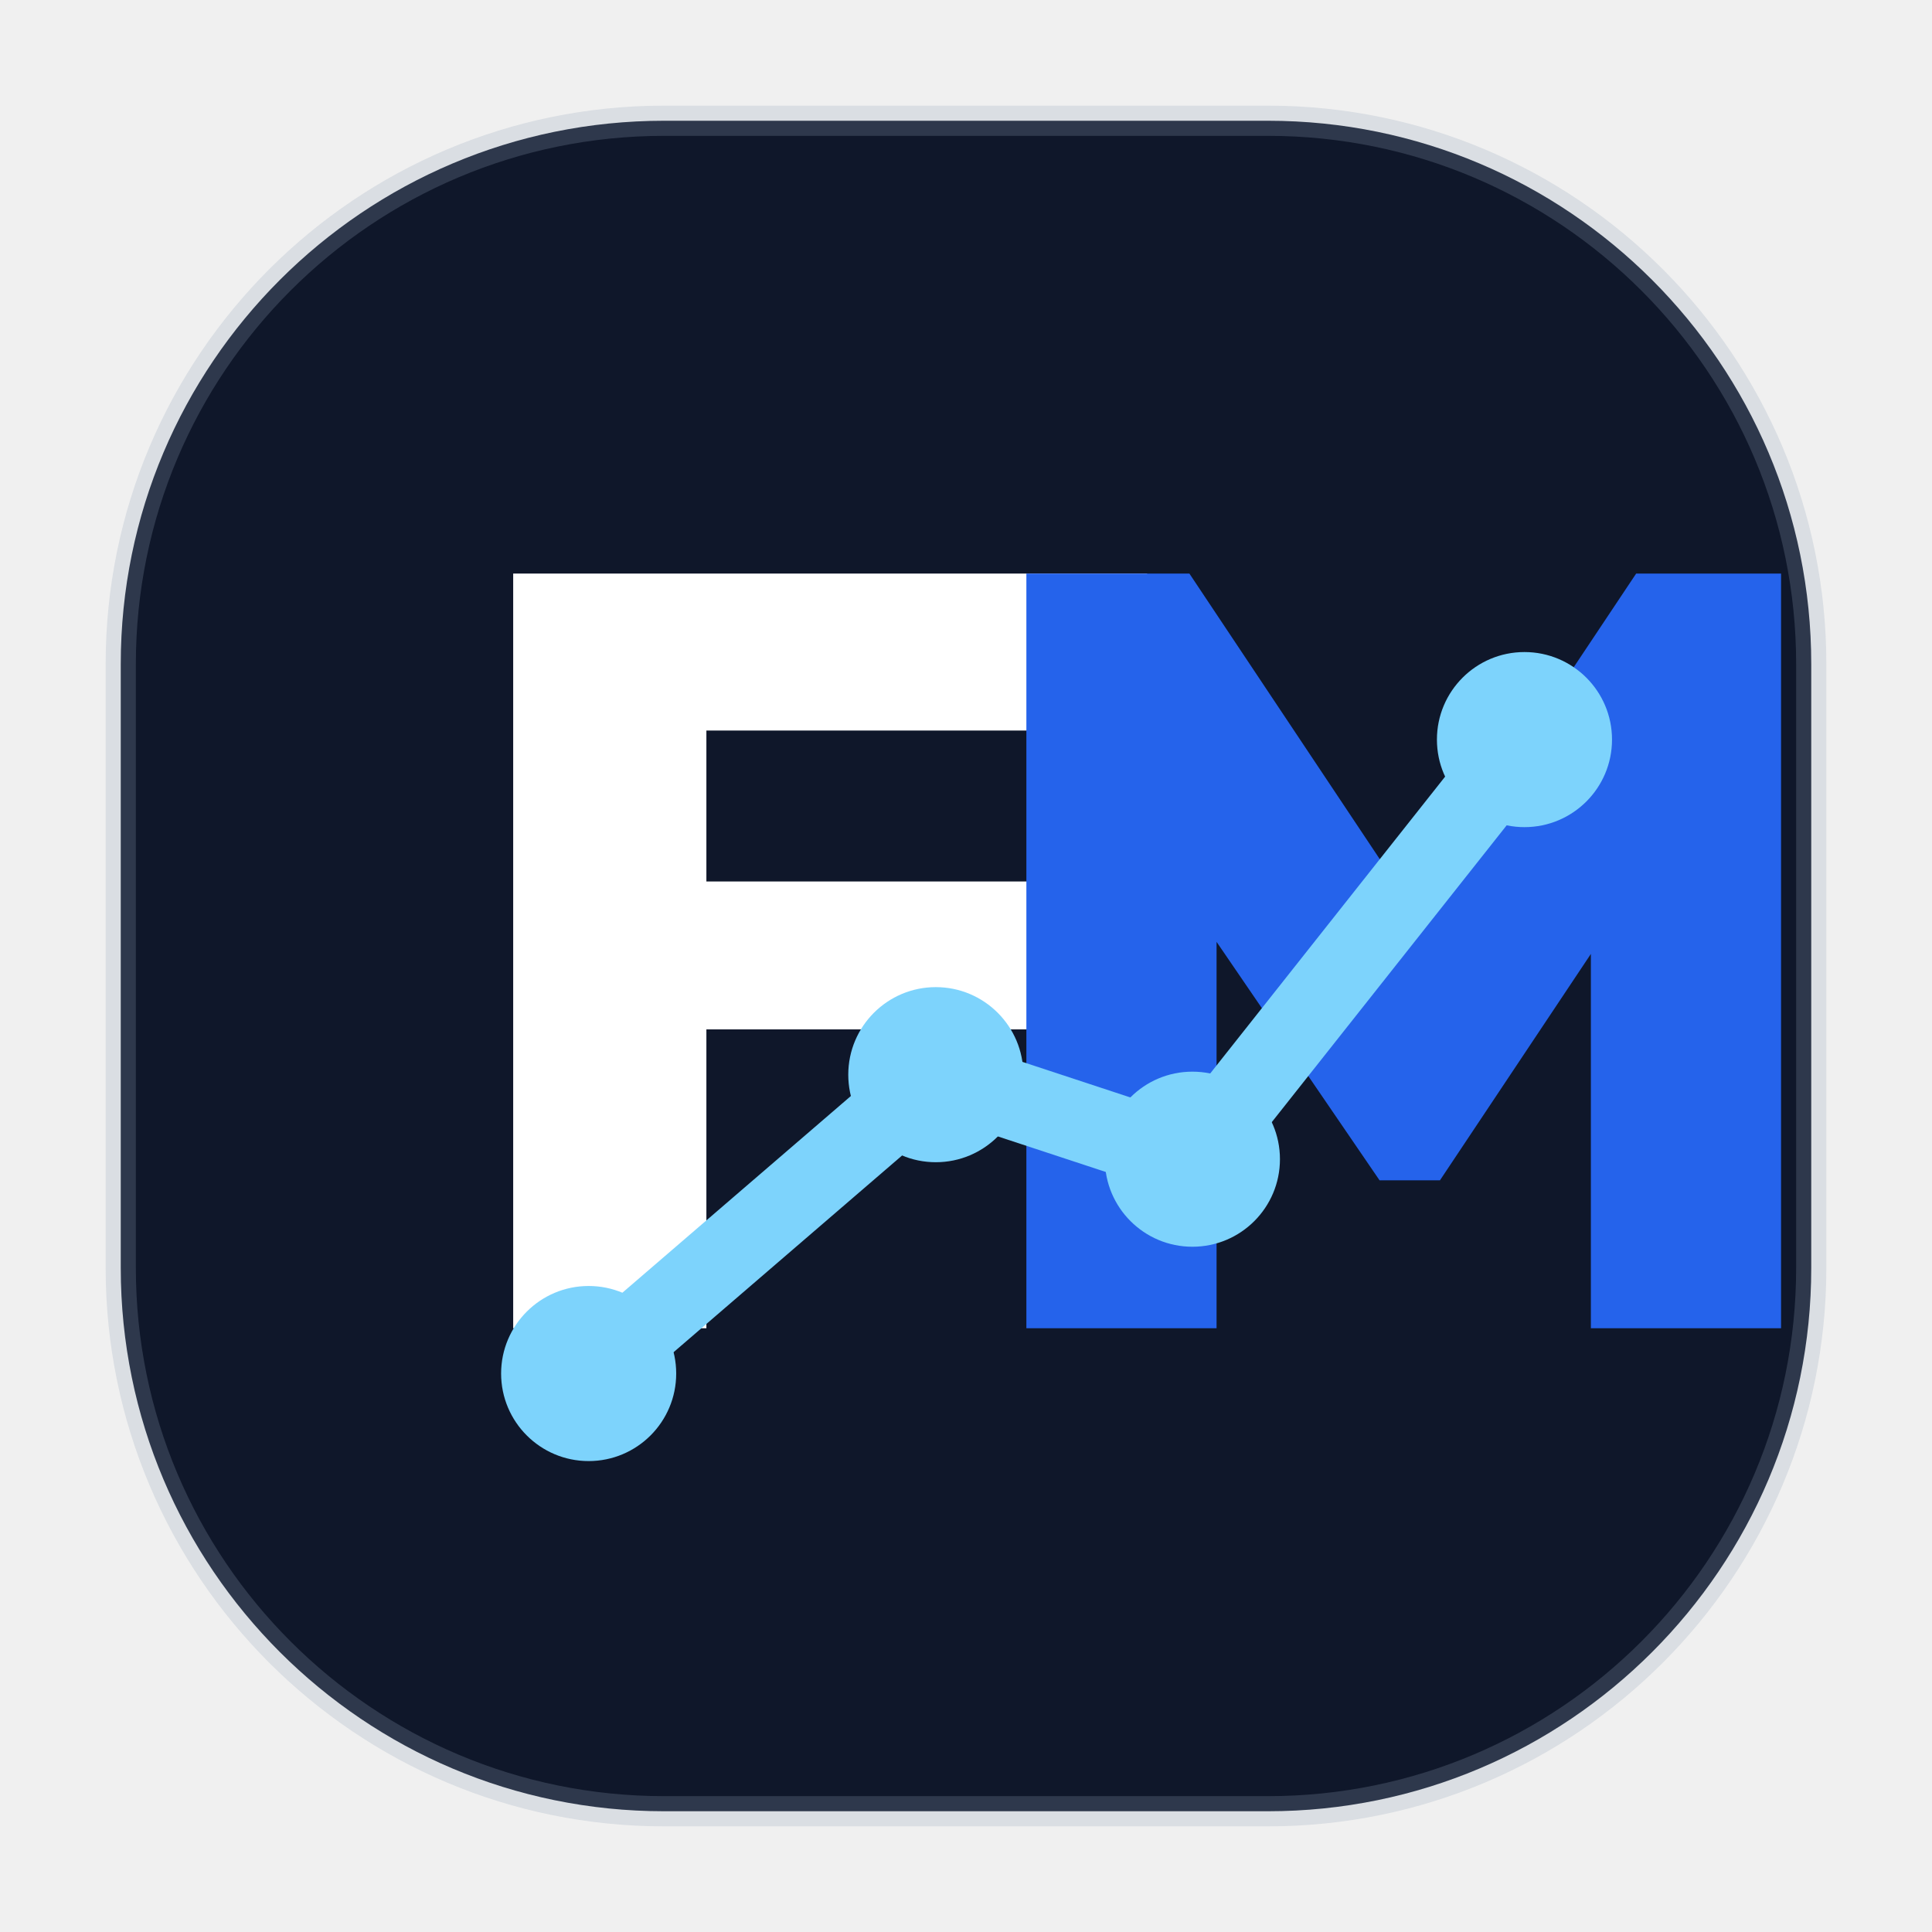
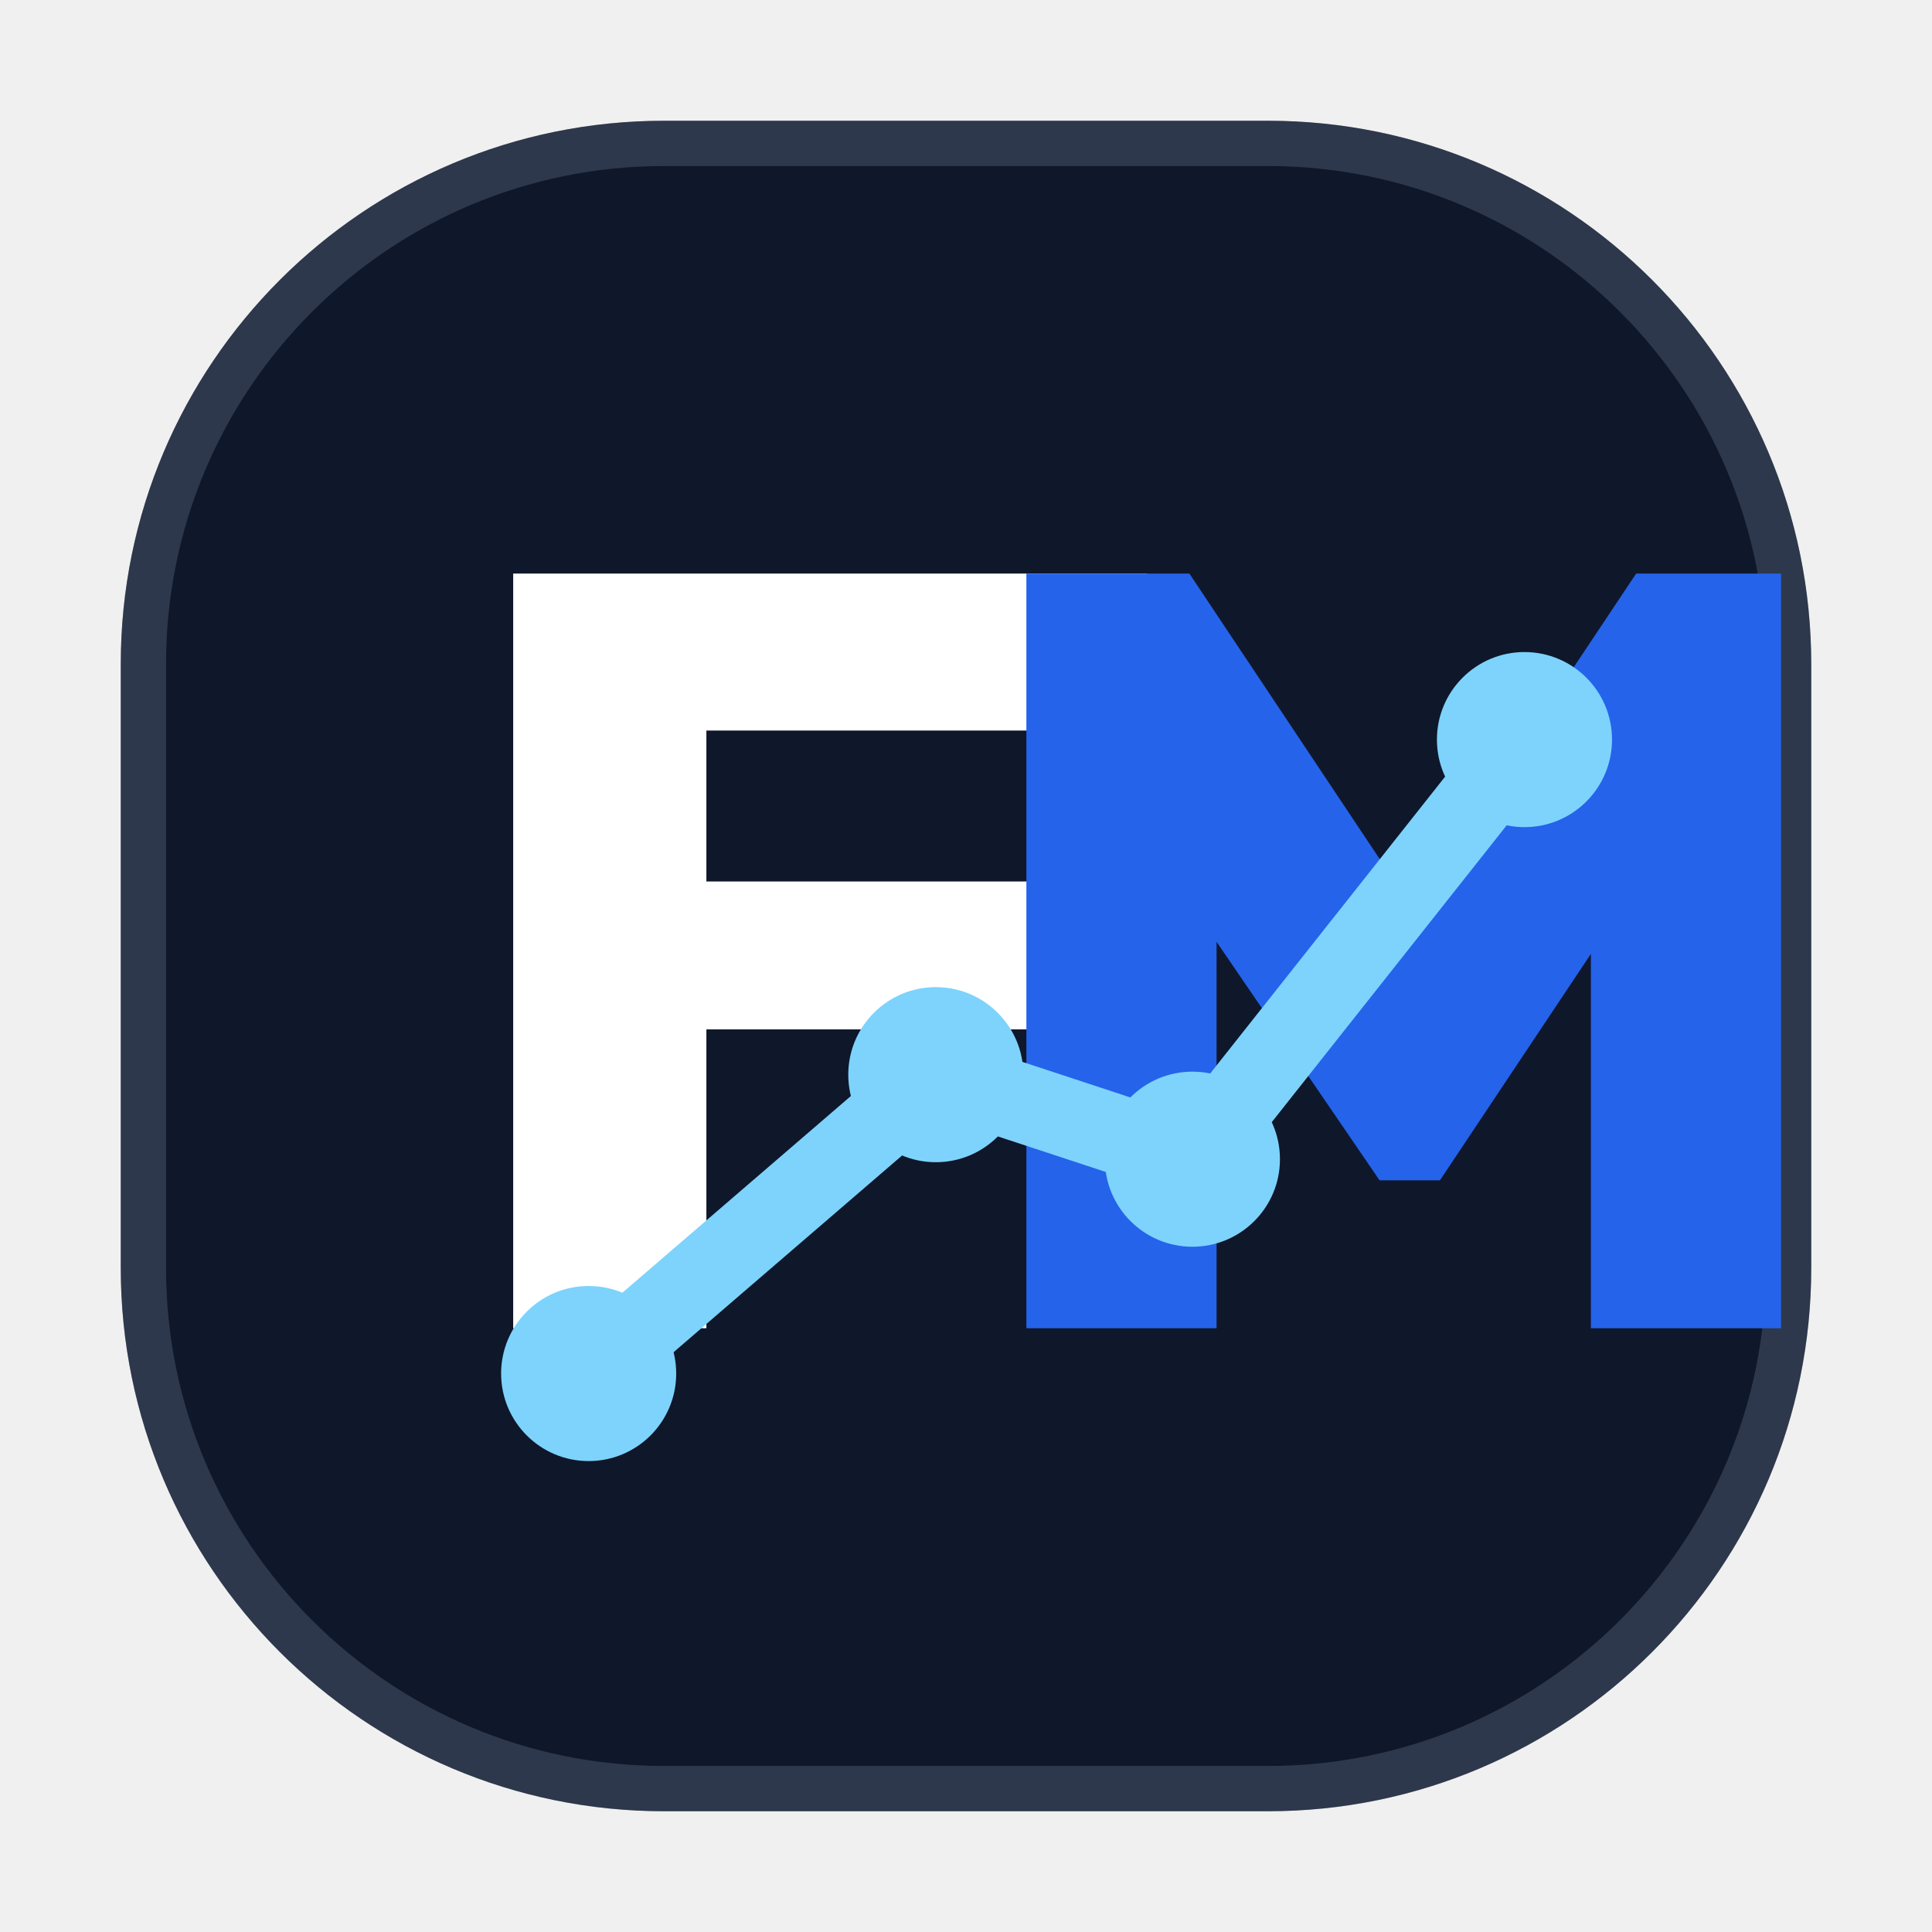
<svg xmlns="http://www.w3.org/2000/svg" width="64" height="64" viewBox="0 0 64 64" fill="none">
  <rect x="4" y="4" width="56" height="56" rx="18" fill="#0F172A" />
-   <rect x="4" y="4" width="56" height="56" rx="18" stroke="rgba(148,163,184,0.24)" />
-   <path d="M17 44V19H38V24.2H23.4V29.2H35.8V34.1H23.4V44H17Z" fill="white" />
+   <rect x="4.75" y="4.75" width="54.5" height="54.5" rx="17.25" stroke="#94A3B8" stroke-opacity="0.24" stroke-width="1.5" />
+   <path d="M17 44V19H38V24.2H23.4V29.2H35.8V34.1H23.4V44H17Z" fill="#FFFFFF" />
  <path d="M34 44V19H39.4L46.8 30.1L54.2 19H59V44H52.7V31.6L47.7 39.1H45.7L40.3 31.2V44H34Z" fill="#2563EB" />
  <path d="M19.5 45.5L31 35.6L39.5 38.4L50.5 24.5" stroke="#7DD3FC" stroke-width="2.6" stroke-linecap="round" stroke-linejoin="round" />
  <circle cx="19.5" cy="45.5" r="2.9" fill="#7DD3FC" />
  <circle cx="31" cy="35.6" r="2.9" fill="#7DD3FC" />
  <circle cx="39.5" cy="38.4" r="2.9" fill="#7DD3FC" />
  <circle cx="50.5" cy="24.5" r="2.9" fill="#7DD3FC" />
</svg>
